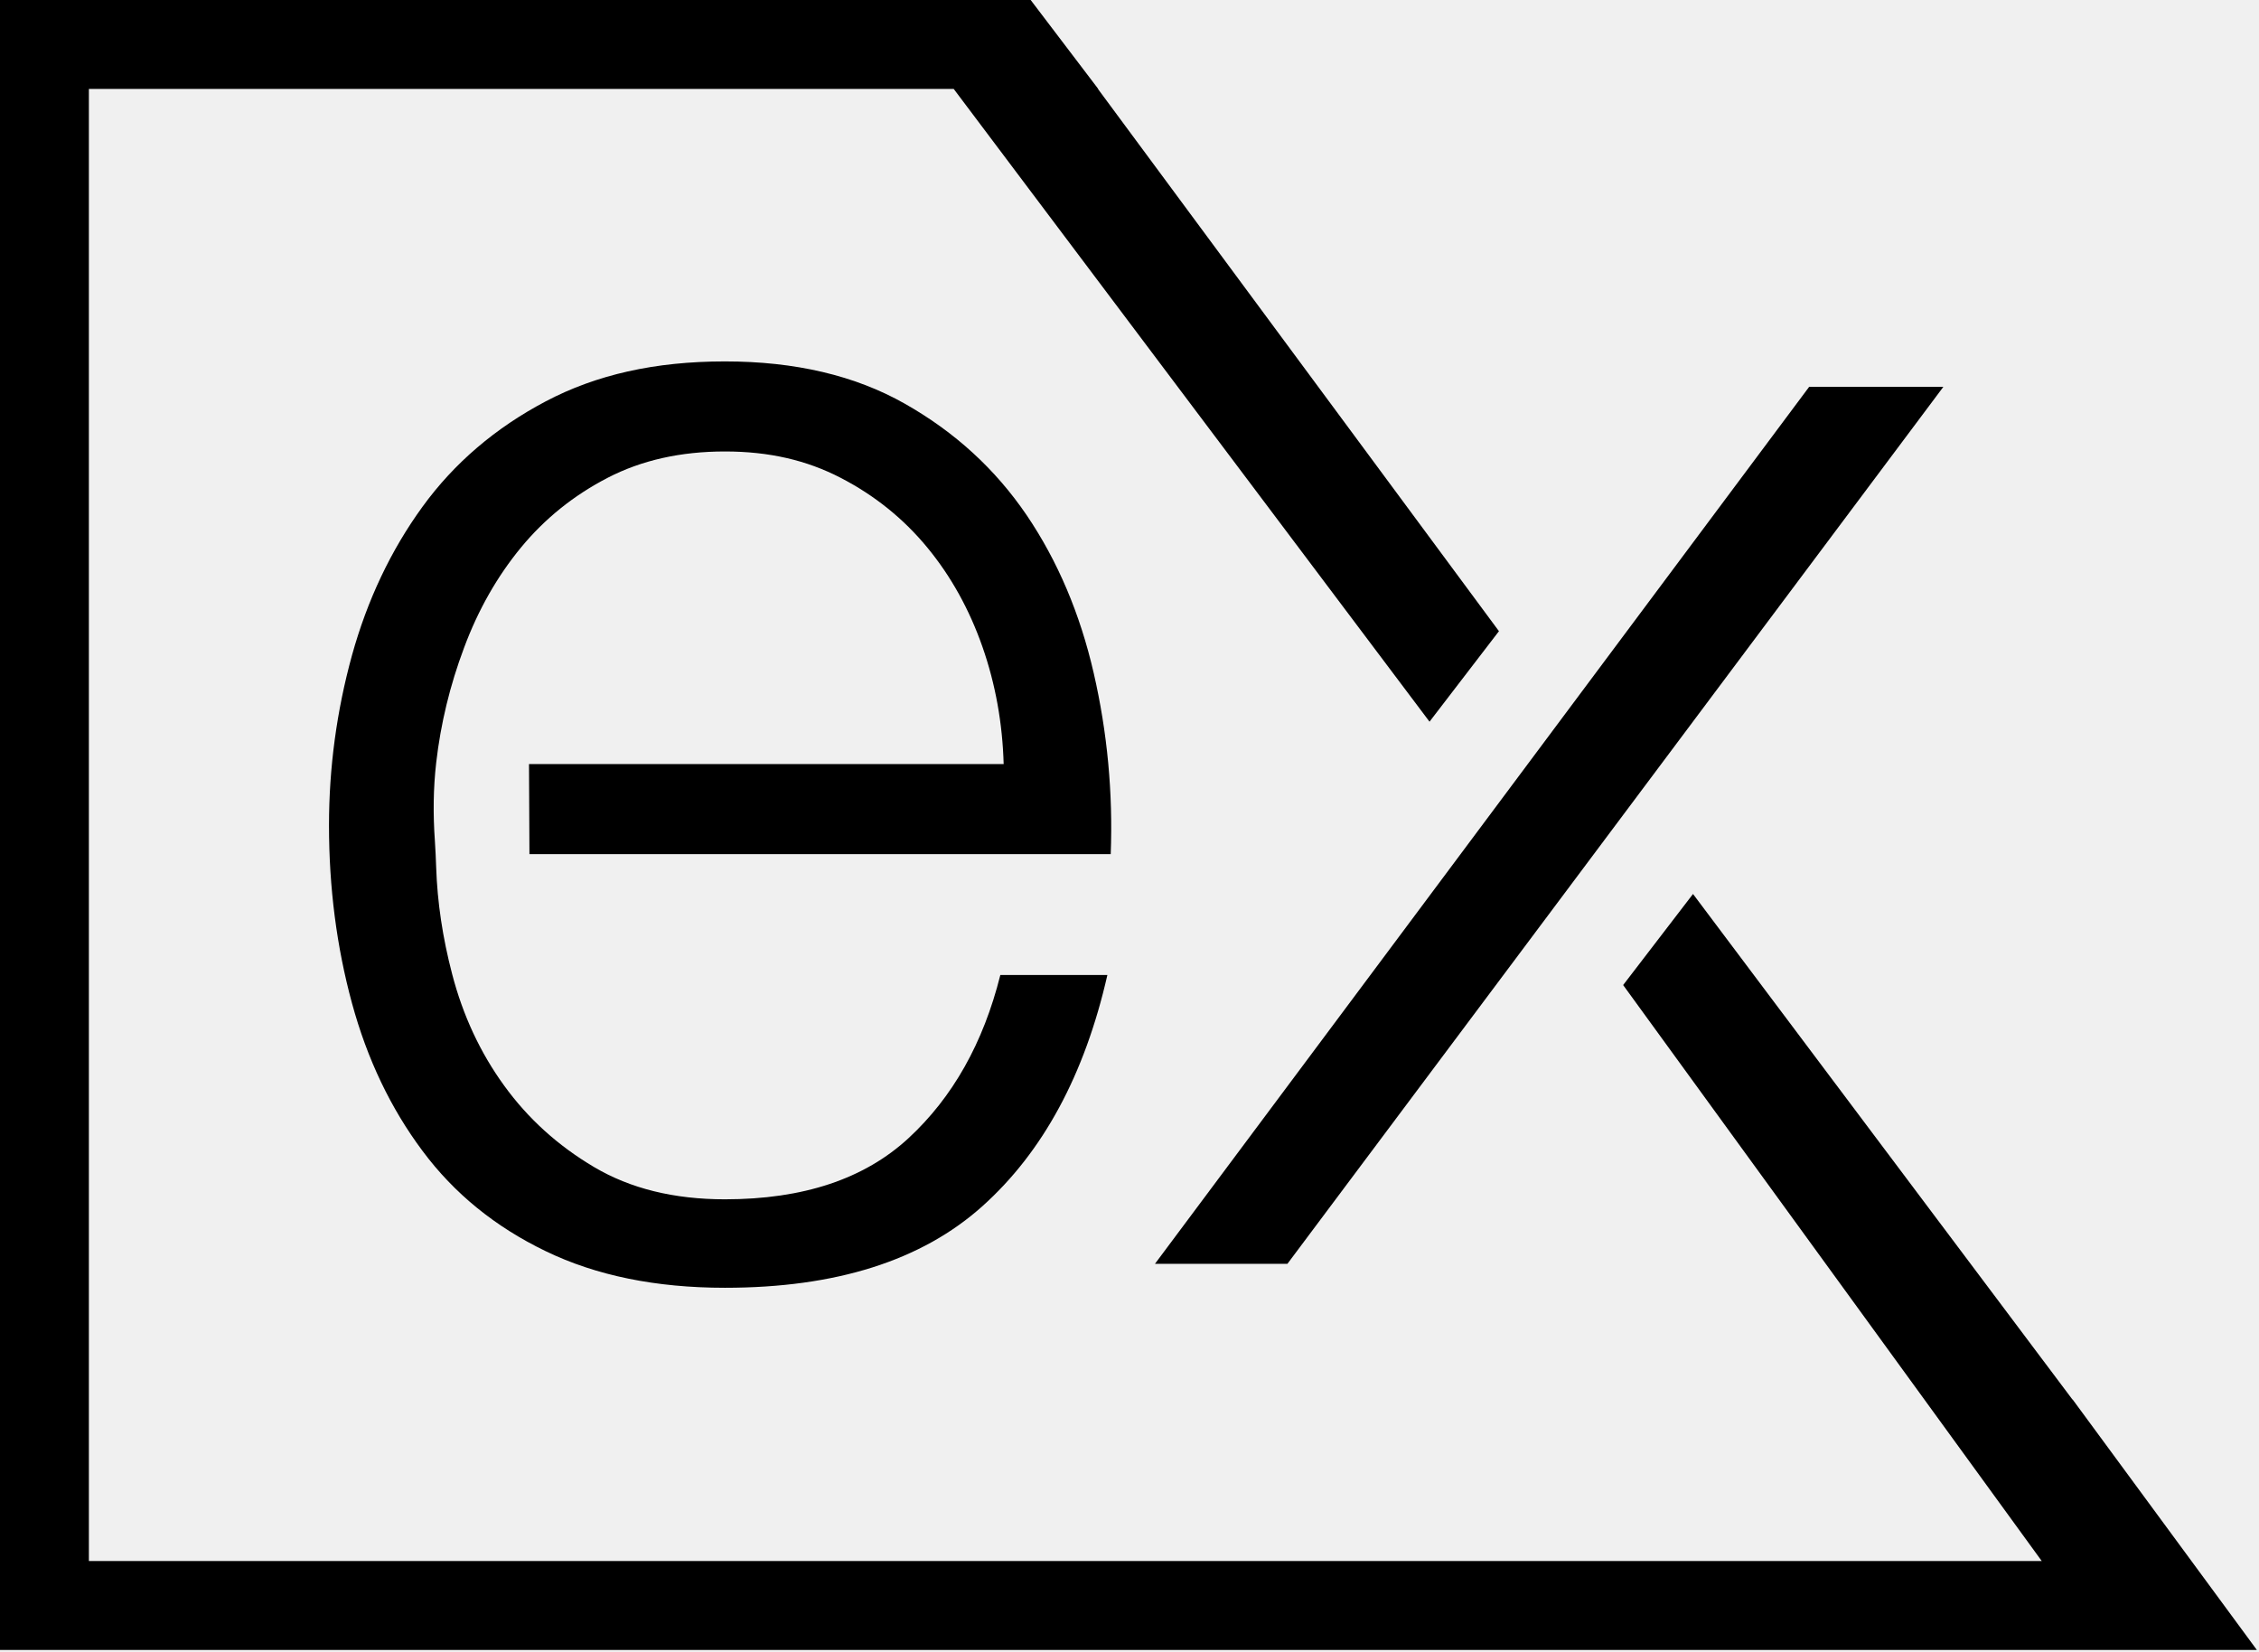
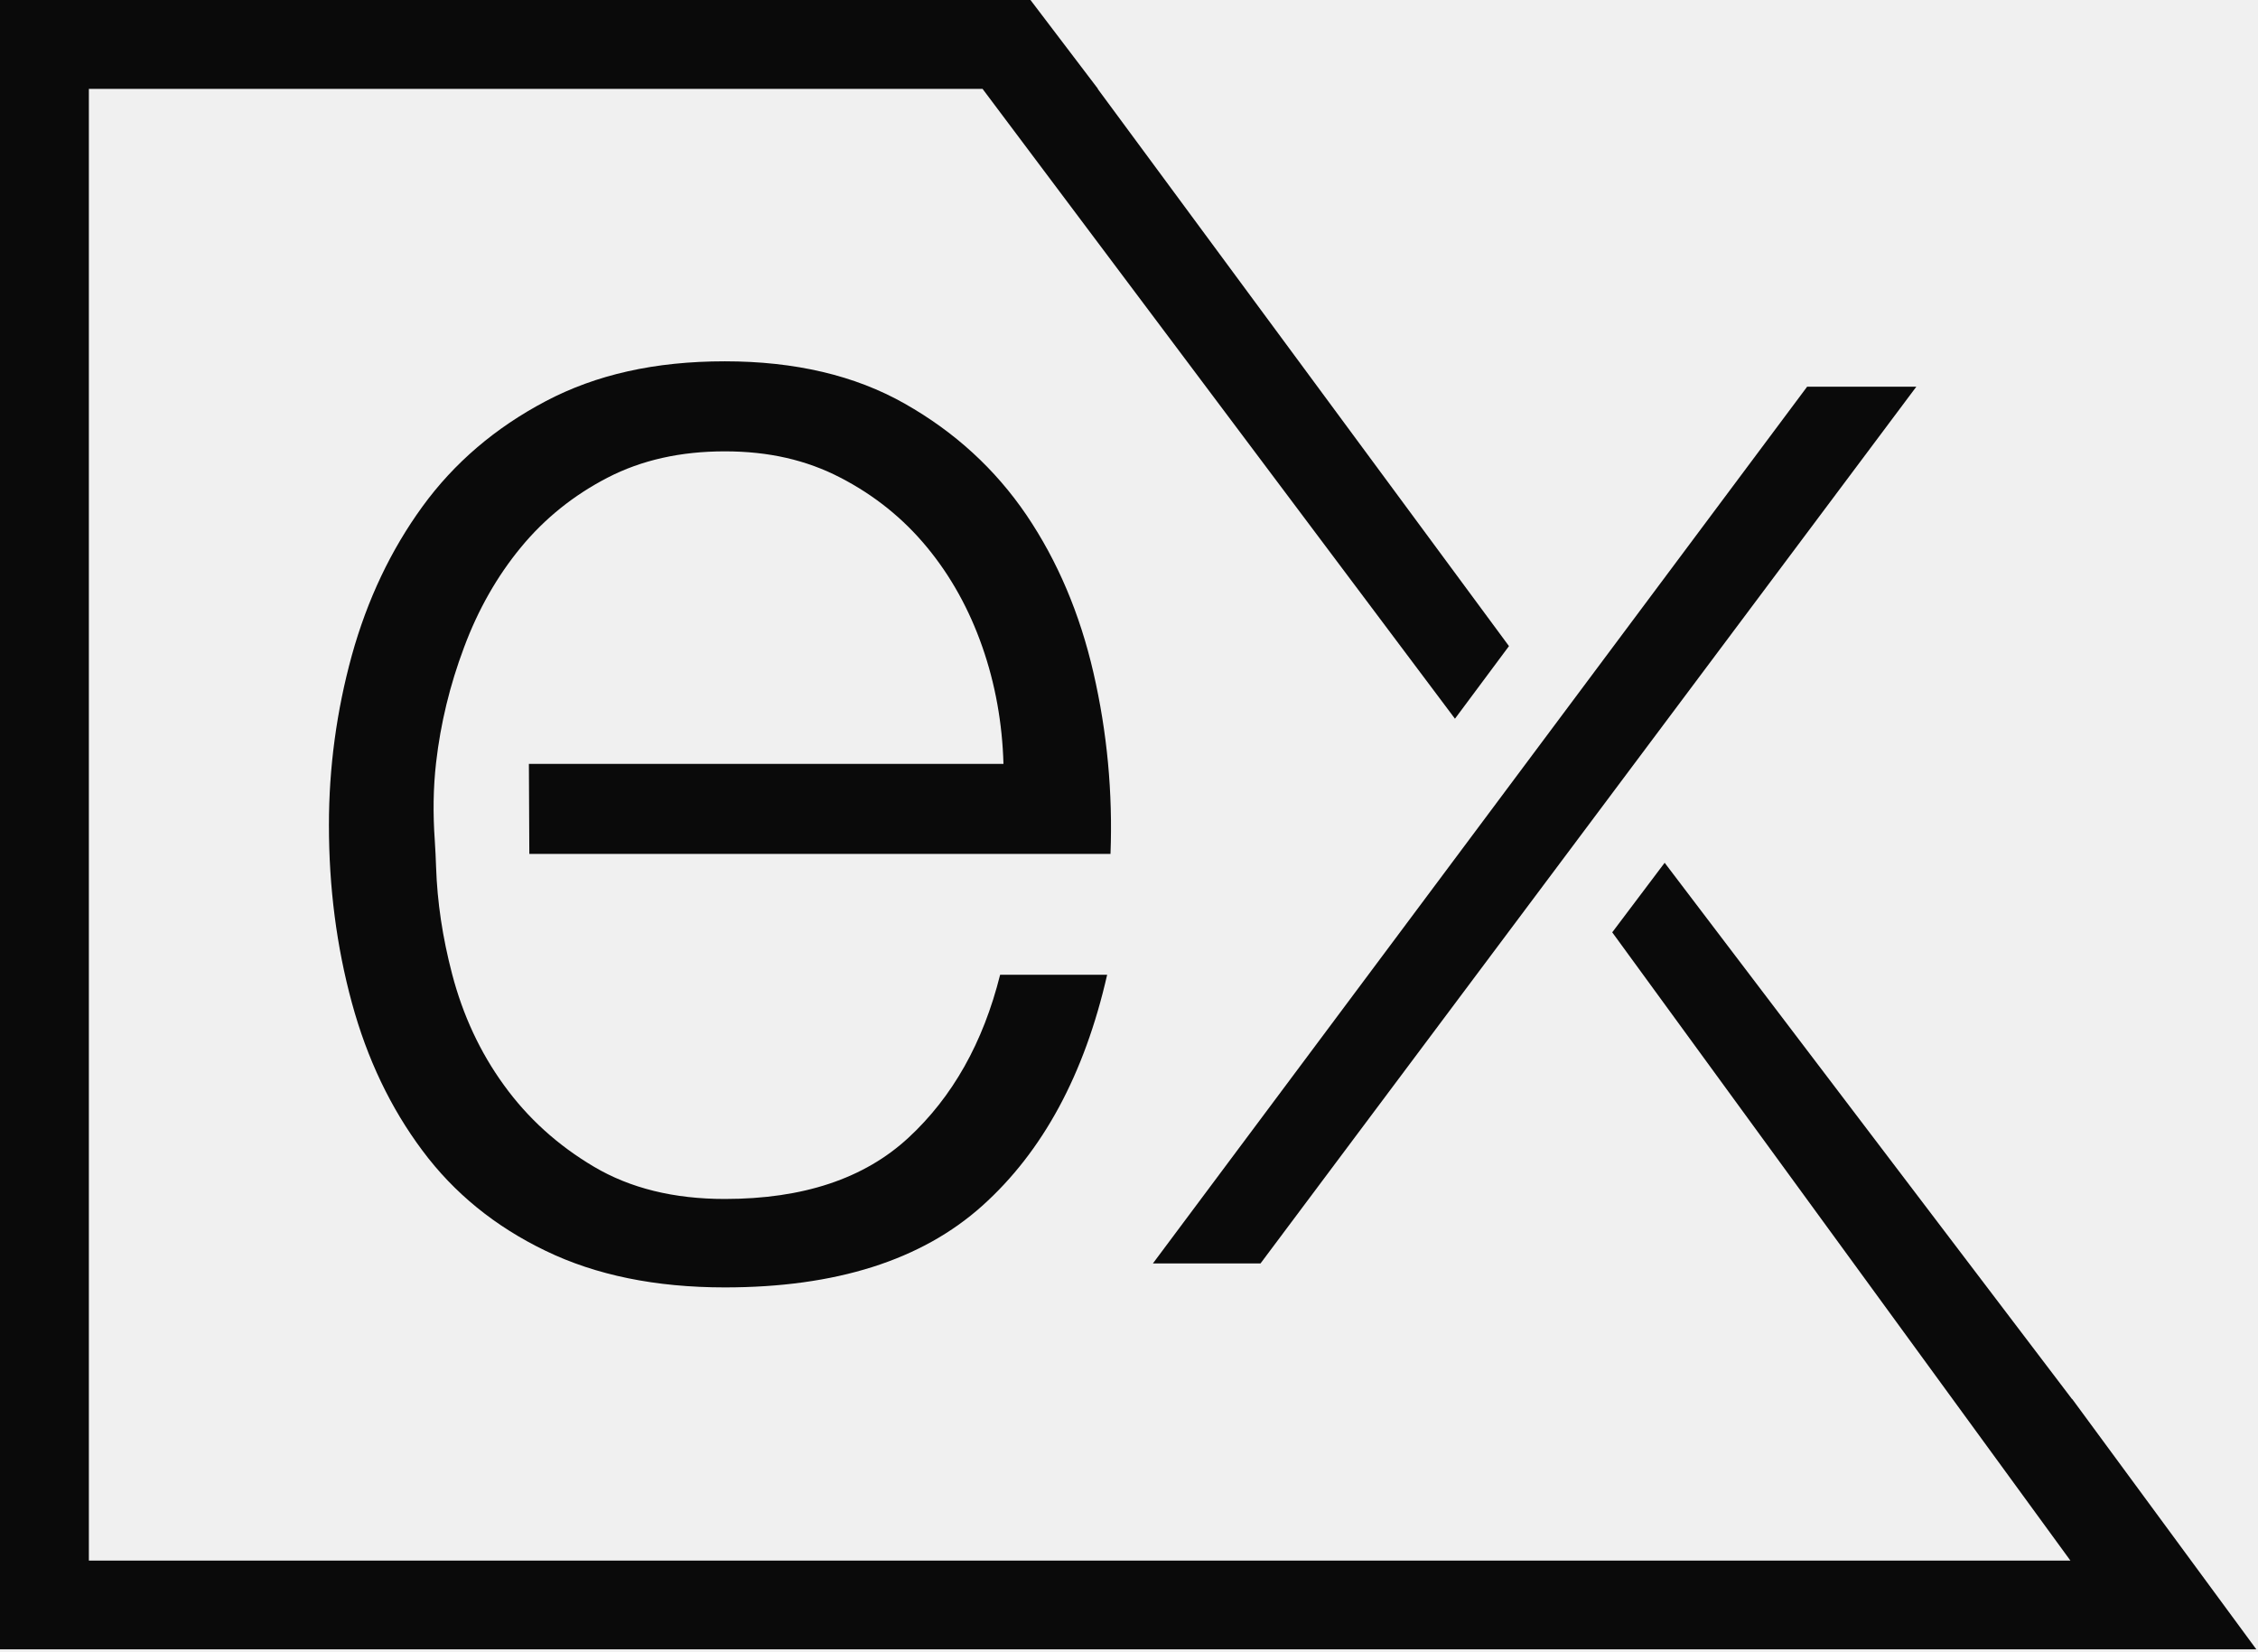
- <svg xmlns="http://www.w3.org/2000/svg" width="353" height="258" fill="none" viewBox="0 0 353 258">
-   <g fill="#000" clip-path="url(#a)">
-     <path d="M180.477 197.464h20.699l102.5-137.021h-20.972z" />
-     <path d="M323.863 218.64v.045l-59.307-79.008-10.918 14.231 65.413 89.993H13.89V13.89H149.028l74.355 98.868 10.849-14.14-62.666-84.728h.046L161.058 0H0v257.792h352.665z" />
-     <path d="M160.424 80.482c-4.88-7.172-11.19-12.96-18.998-17.386-7.785-4.426-17.181-6.628-28.144-6.628s-20.132 2.088-28.008 6.242-14.299 9.646-19.247 16.455-8.625 14.571-11.031 23.241c-2.383 8.671-3.586 17.522-3.586 26.556 0 9.737 1.203 18.997 3.586 27.758s6.06 16.455 11.031 23.106c4.948 6.65 11.371 11.87 19.247 15.661 7.876 3.813 17.204 5.719 28.008 5.719 17.34 0 30.754-4.244 40.242-12.756 9.464-8.488 15.978-20.54 19.519-36.11h-16.728c-2.655 10.622-7.444 19.11-14.344 25.488s-16.455 9.556-28.689 9.556c-7.967 0-14.776-1.68-20.45-5.039-5.674-3.359-10.35-7.603-14.072-12.756-3.722-5.129-6.423-10.94-8.103-17.386-1.498-5.719-2.315-11.257-2.497-16.636-.045-1.408-.114-2.792-.204-4.199-.295-4.154-.25-8.217.204-12.189q1.055-9.192 4.358-17.976c2.202-5.923 5.175-11.144 8.897-15.661q5.583-6.775 13.55-10.895c5.311-2.746 11.416-4.108 18.316-4.108s12.756 1.362 18.067 4.108 9.828 6.378 13.55 10.895 6.582 9.692 8.625 15.524c2.042 5.833 3.132 11.962 3.313 18.317H82.664l.068 14.072h90.833c.363-9.556-.522-18.998-2.655-28.281-2.134-9.283-5.629-17.522-10.486-24.694" />
+ <svg xmlns="http://www.w3.org/2000/svg" width="797" height="583" fill="none">
+   <mask id="a" width="797" height="583" x="0" y="0" maskUnits="userSpaceOnUse" style="mask-type:luminance">
+     <path fill="#fff" d="M796.444 0H0v582.187h796.444V0Z" />
+   </mask>
+   <g fill="#0A0A0A" mask="url(#a)">
+     <path d="M406.935 445.941h37.984l231.478-309.444h-38.545L406.935 445.941Z" />
+     <path d="M731.398 493.765v.106l-143.83-189.349-18.503 24.553 161.718 221.741H31.37V31.37h315.442l166.741 222.304 19.066-25.628L387.459 31.37h.102L363.725 0H0v582.188h796.444l-65.046-88.423Z" />
+     <path d="M362.291 181.759c-11.022-16.197-25.27-29.267-42.903-39.262-17.581-9.996-38.804-14.968-63.562-14.968-24.755 0-45.465 4.714-63.252 14.095-17.786 9.381-32.291 21.785-43.465 37.162-11.174 15.377-19.478 32.908-24.911 52.489a225.233 225.233 0 0 0-8.099 59.972c0 21.988 2.716 42.903 8.099 62.686 5.382 19.786 13.685 37.163 24.911 52.181 11.174 15.019 25.679 26.809 43.465 35.368 17.787 8.613 38.855 12.917 63.252 12.917 39.163 0 69.456-9.583 90.883-28.806 21.373-19.172 36.085-46.39 44.08-81.55h-37.777c-5.996 23.987-16.813 43.158-32.395 57.56-15.582 14.404-37.163 21.581-64.791 21.581-17.991 0-33.368-3.795-46.182-11.381s-23.373-17.169-31.778-28.806c-8.408-11.585-14.508-24.706-18.301-39.264-3.383-12.917-5.228-25.424-5.638-37.573a294.756 294.756 0 0 0-.461-9.48c-.667-9.381-.564-18.557.461-27.526 1.589-13.841 4.87-27.372 9.842-40.596 4.971-13.38 11.687-25.167 20.093-35.368 8.405-10.2 18.605-18.403 30.6-24.604 11.995-6.204 25.782-9.279 41.364-9.279 15.585 0 28.809 3.075 40.804 9.279 11.992 6.201 22.192 14.404 30.6 24.604 8.406 10.201 14.865 21.886 19.479 35.061 4.611 13.173 7.071 27.011 7.484 41.364H186.681l.153 31.781H391.97c.819-21.581-1.181-42.903-5.999-63.869-4.819-20.964-12.712-39.569-23.68-55.768Z" />
  </g>
-   <defs>
-     <clipPath id="a">
-       <path fill="#000" d="M0 0h352.665v257.792H0z" />
-     </clipPath>
-   </defs>
</svg>
